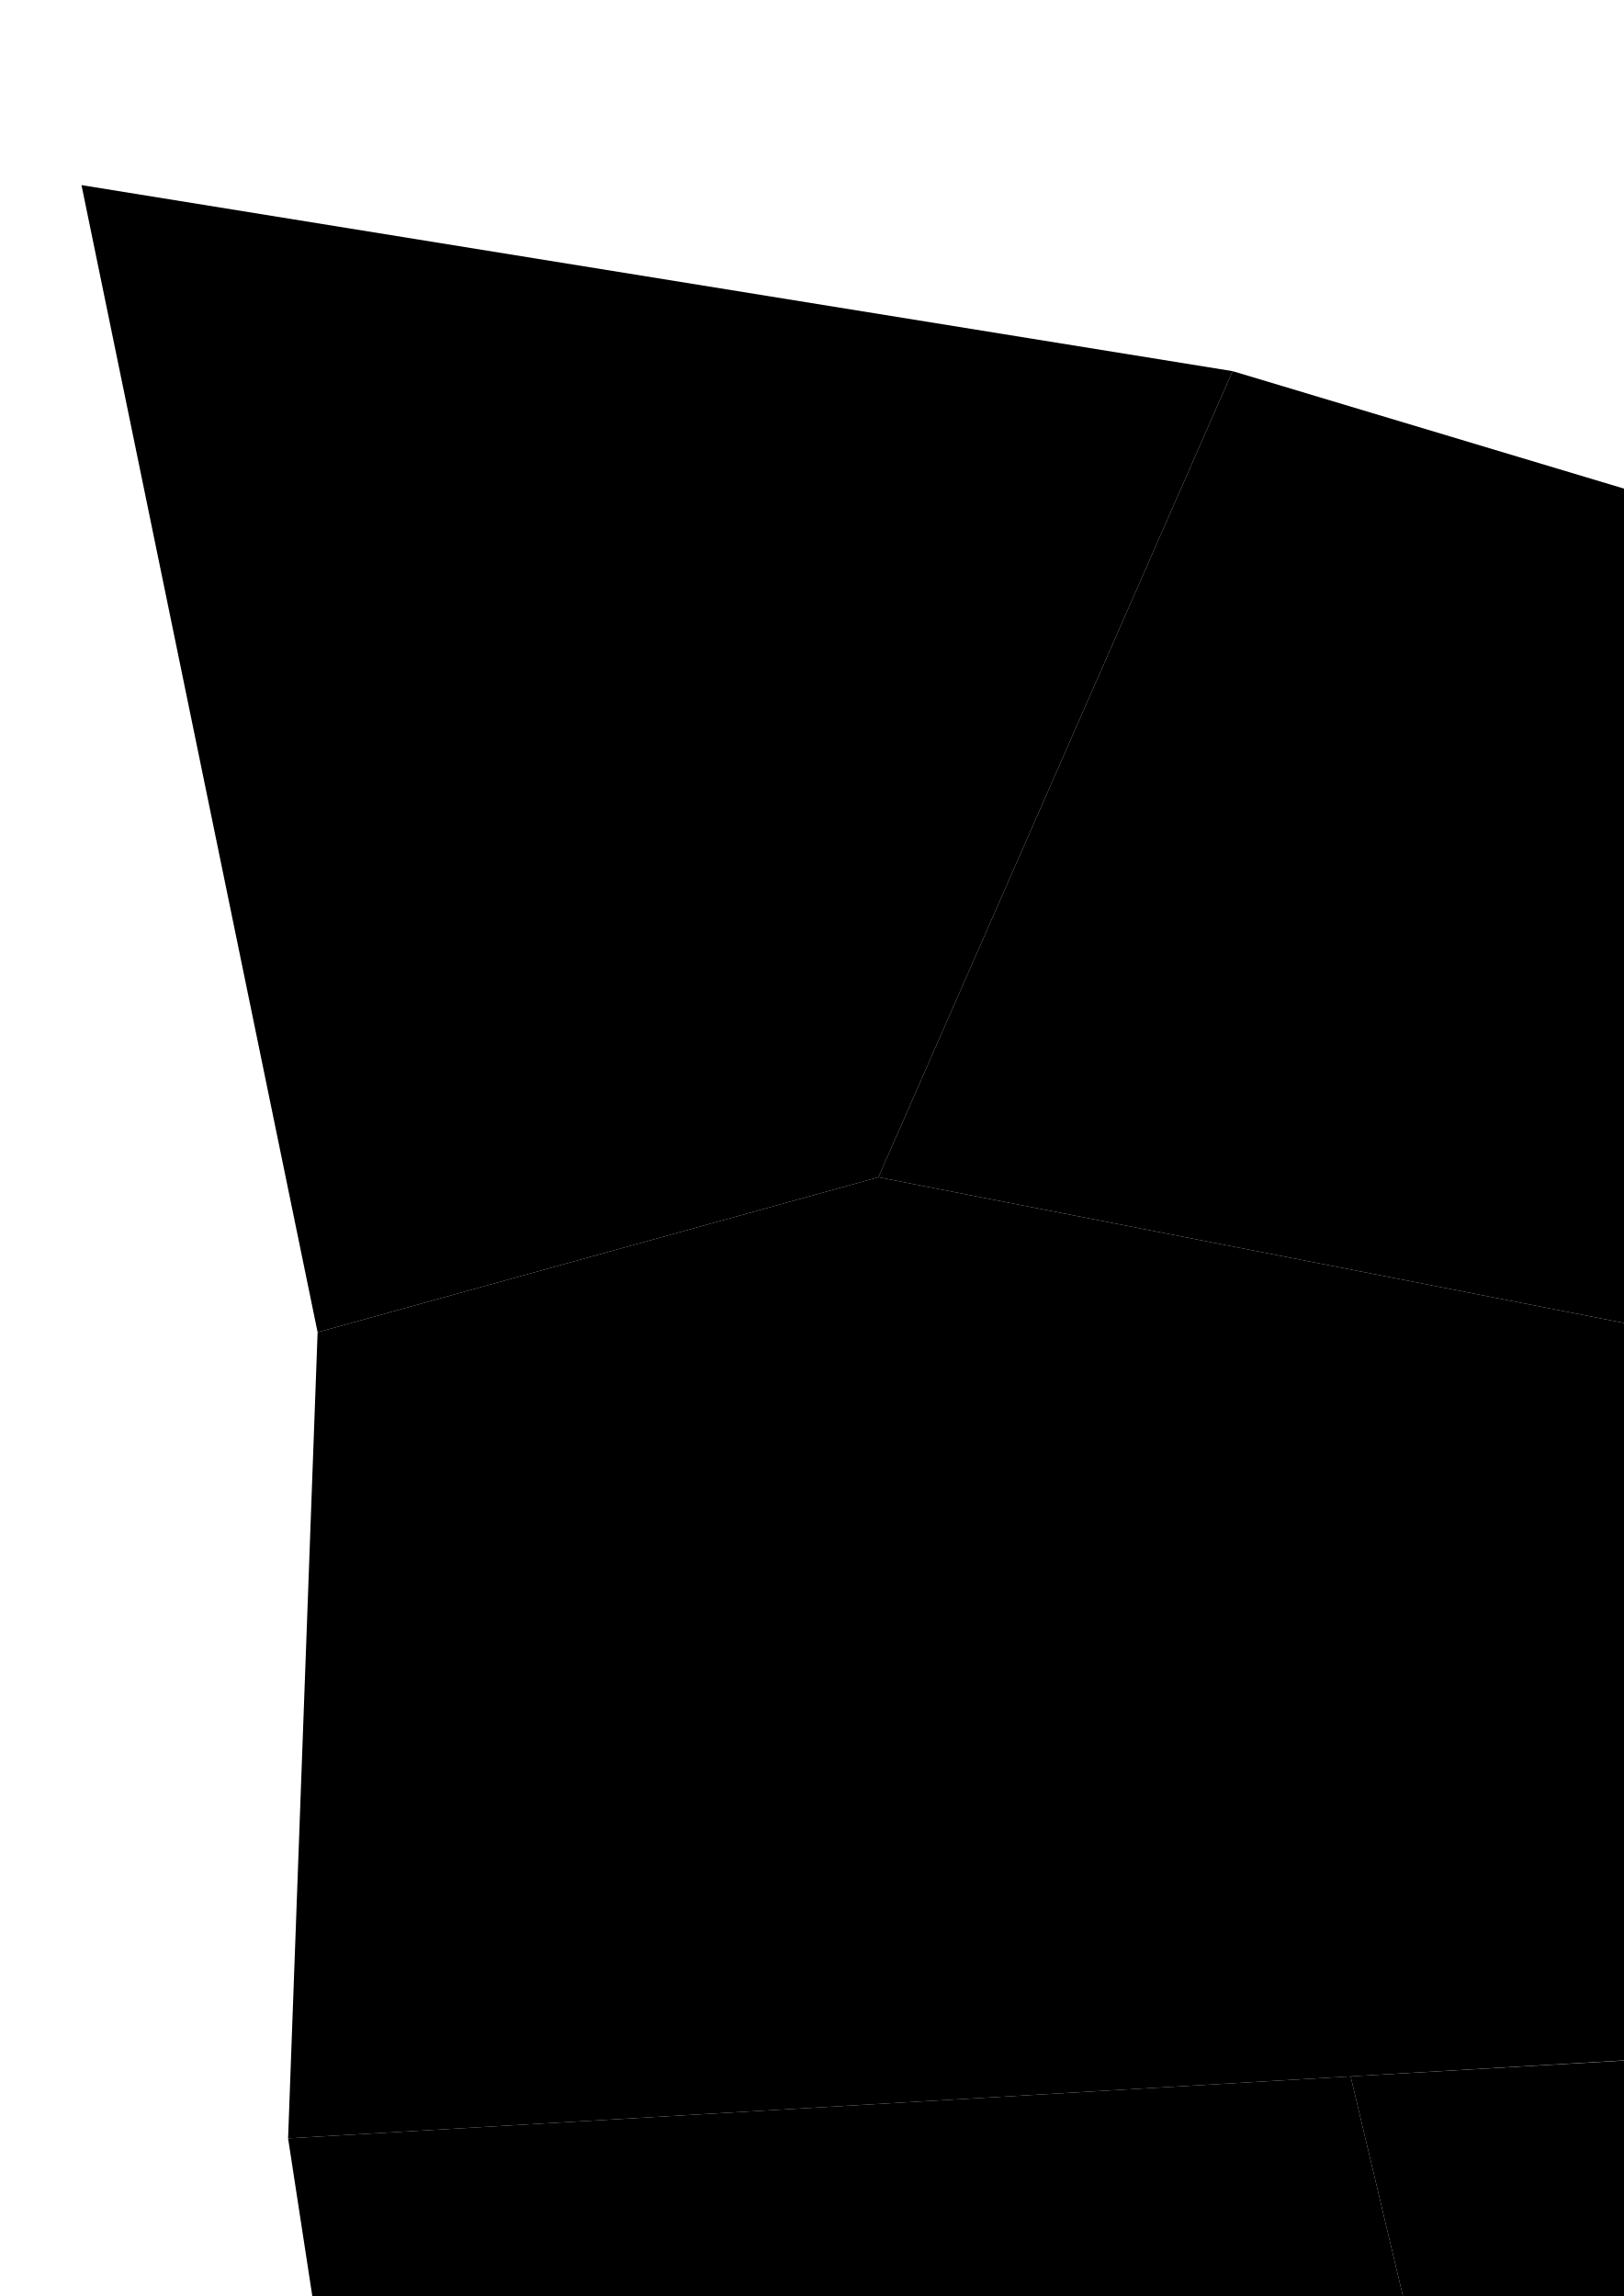
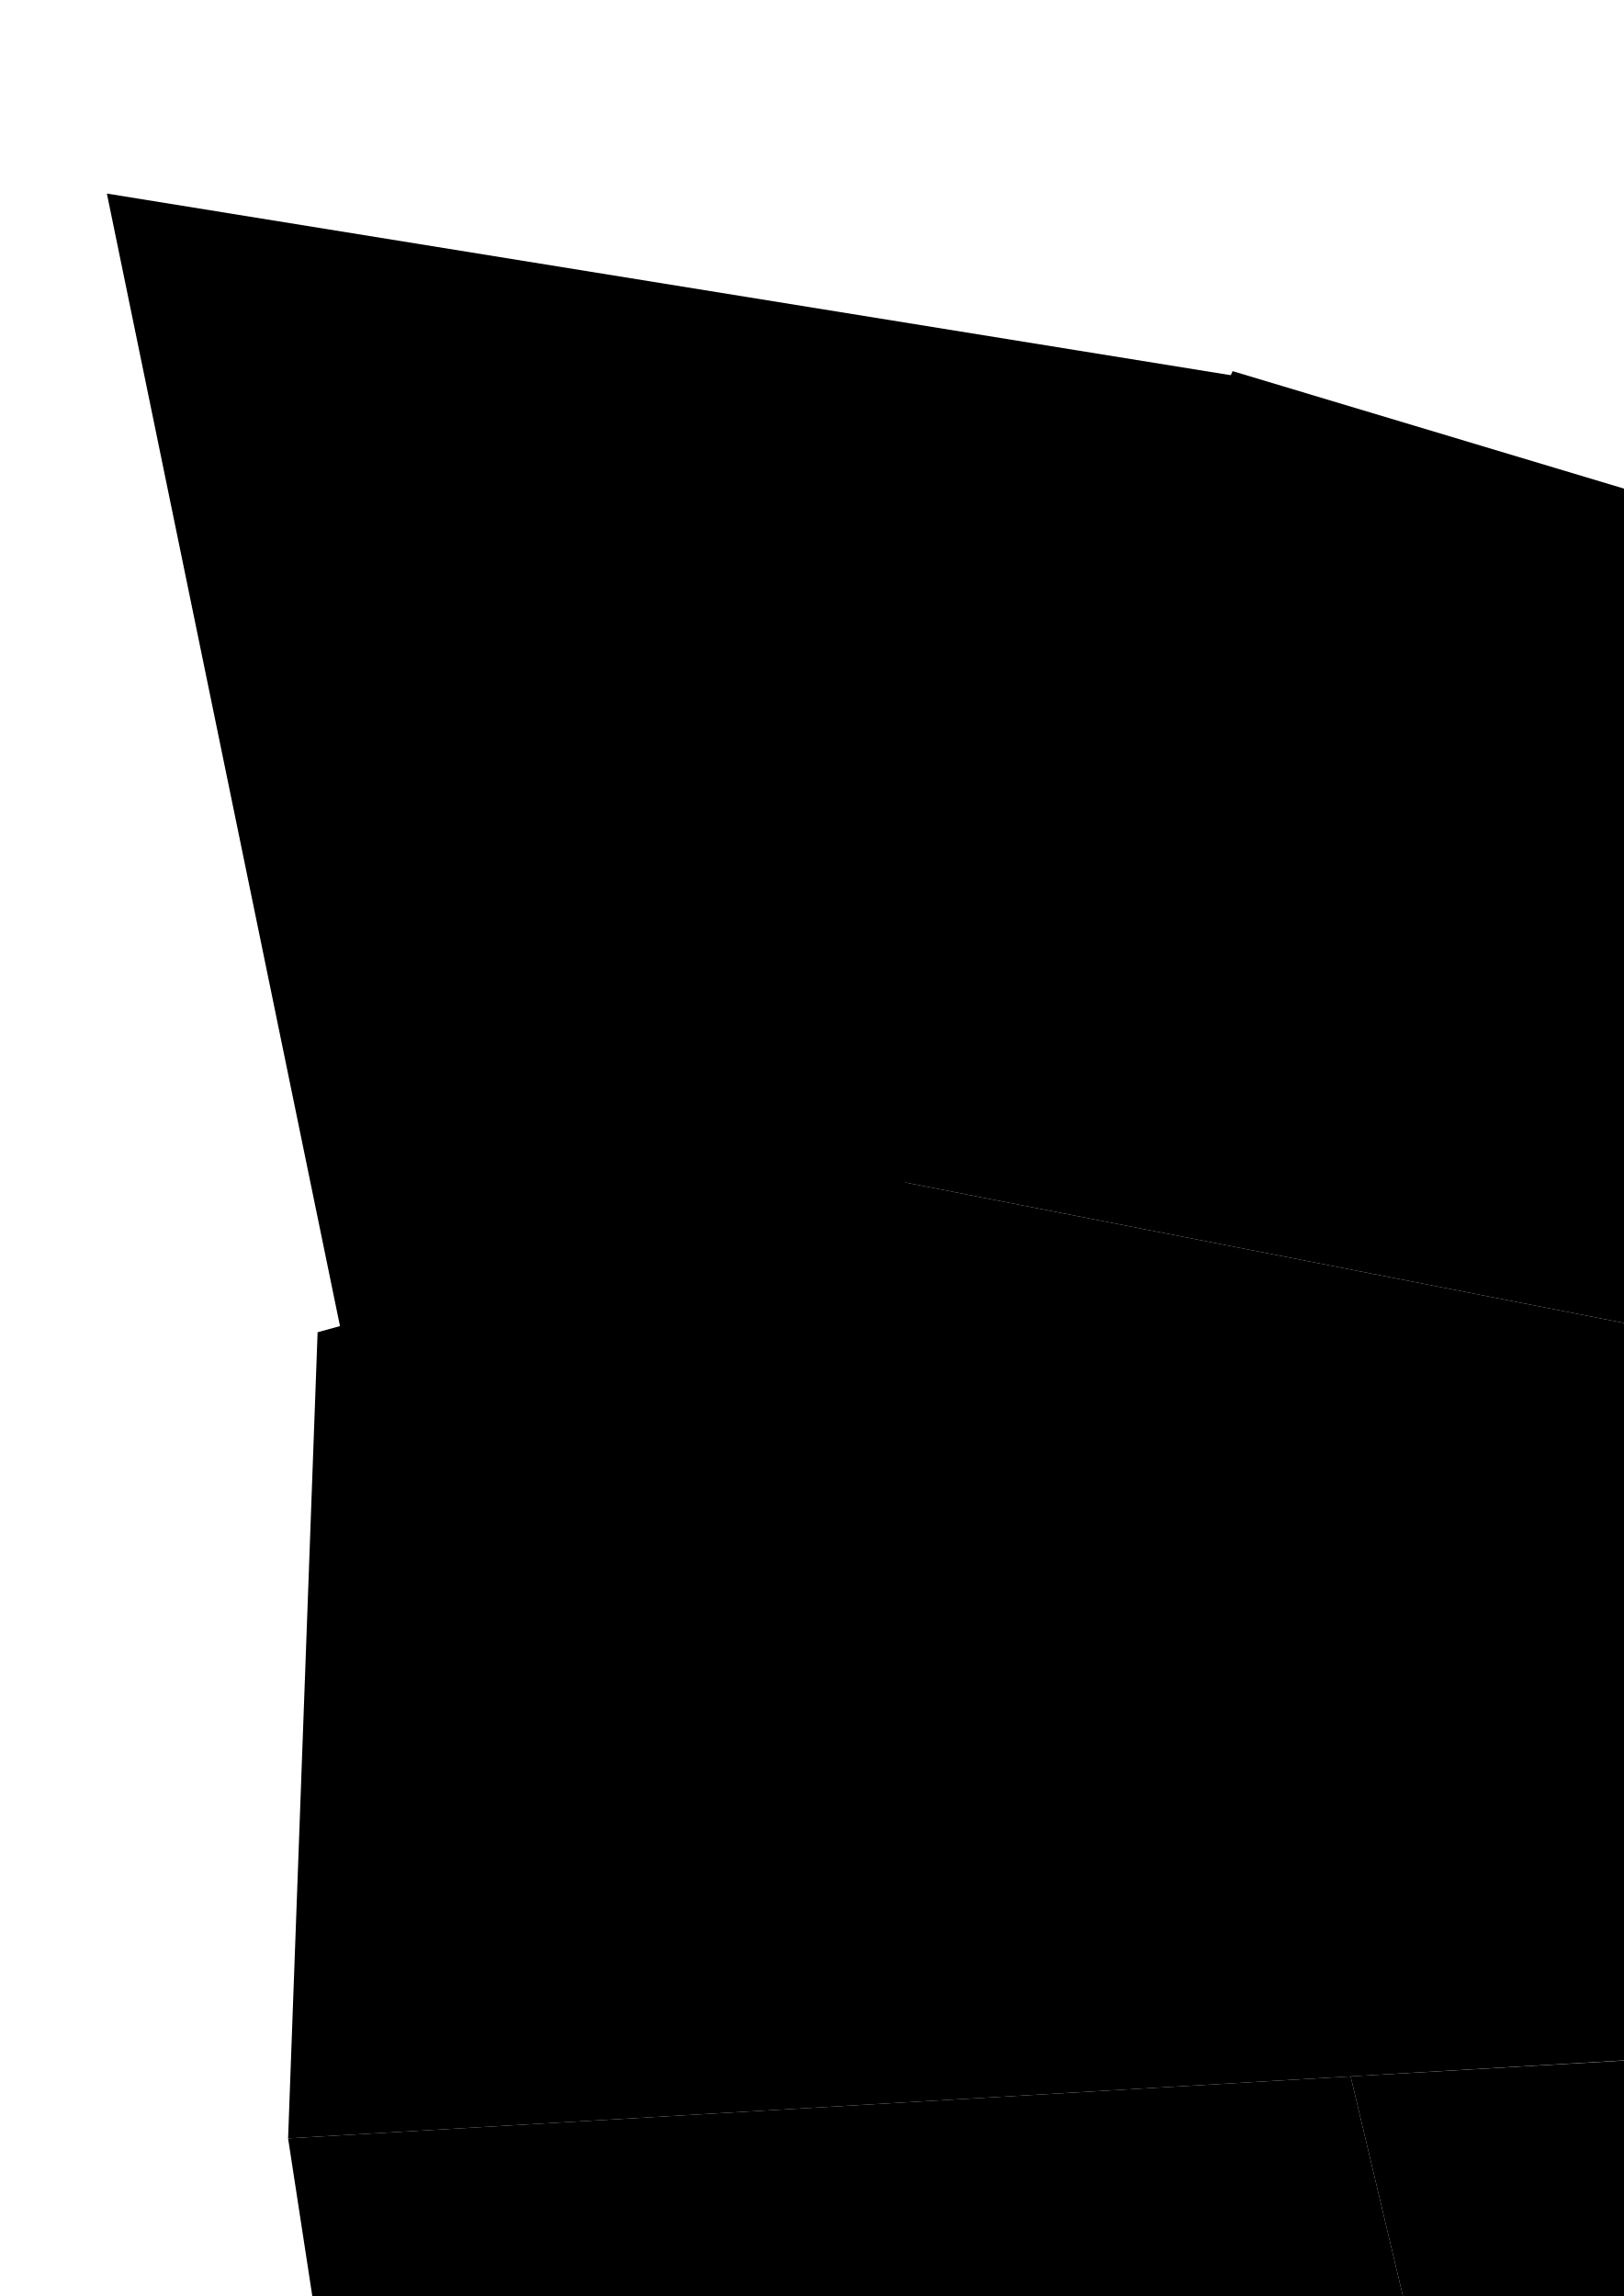
<svg xmlns="http://www.w3.org/2000/svg" width="210mm" height="297mm" viewBox="0 0 210 297" version="1.1" id="svg5">
  <defs id="defs2" />
  <g id="layer1">
-     <path style="fill:#000000;stroke-width:1.035" d="M 10.539,23.945 159.413,48.008 113.605,152.283 41.077,172.335 Z" id="canada" />
+     <path style="fill:#000000;stroke-width:1.035" d="M 13.822,25.04 162.696,49.103 116.889,153.377 44.361,173.43 Z" id="canada" />
    <g id="g548" />
    <path style="fill:#000000;stroke-width:1.035" d="M 113.605,152.283 277.748,184.367 239.575,72.072 159.413,48.008 Z" id="US" />
-     <path style="fill:#000000;stroke-width:1.035" d="m 335.007,108.167 -95.432,-36.095 38.173,112.295 103.067,-32.084 z" id="Cuba" />
    <path style="fill:#000000;stroke-width:1.035" d="M 37.26,276.61 56.346,400.937 209.037,412.969 174.682,268.589 Z" id="columbia" />
    <path style="fill:#000000;stroke-width:1.035" d="M 209.037,412.969 H 361.728 L 313.469,260.568 174.682,268.589 Z" id="brazil" />
    <path style="fill:#000000;stroke-width:1.035" d="M 41.077,172.335 37.26,276.61 312.104,260.568 380.815,152.283 277.748,184.367 113.605,152.283 Z" id="Mexico" />
+     <path style="fill:#000000;stroke-width:0.265" d="M 239.704,73.334 276.919,184.977 378.711,153.236 332.74,79.901 Z" id="cuba" />
  </g>
</svg>
